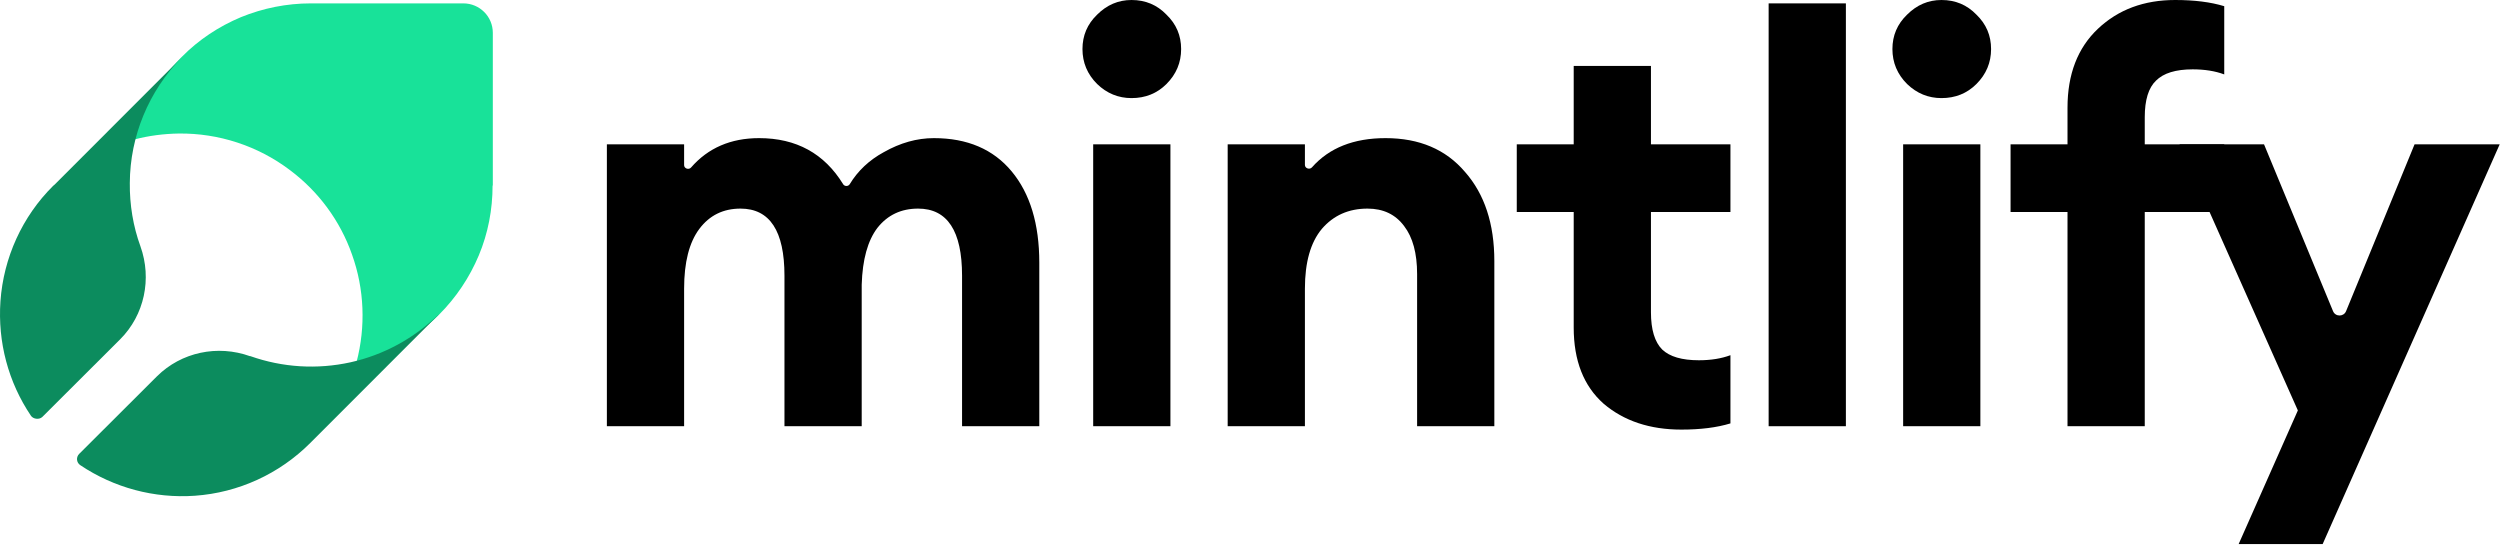
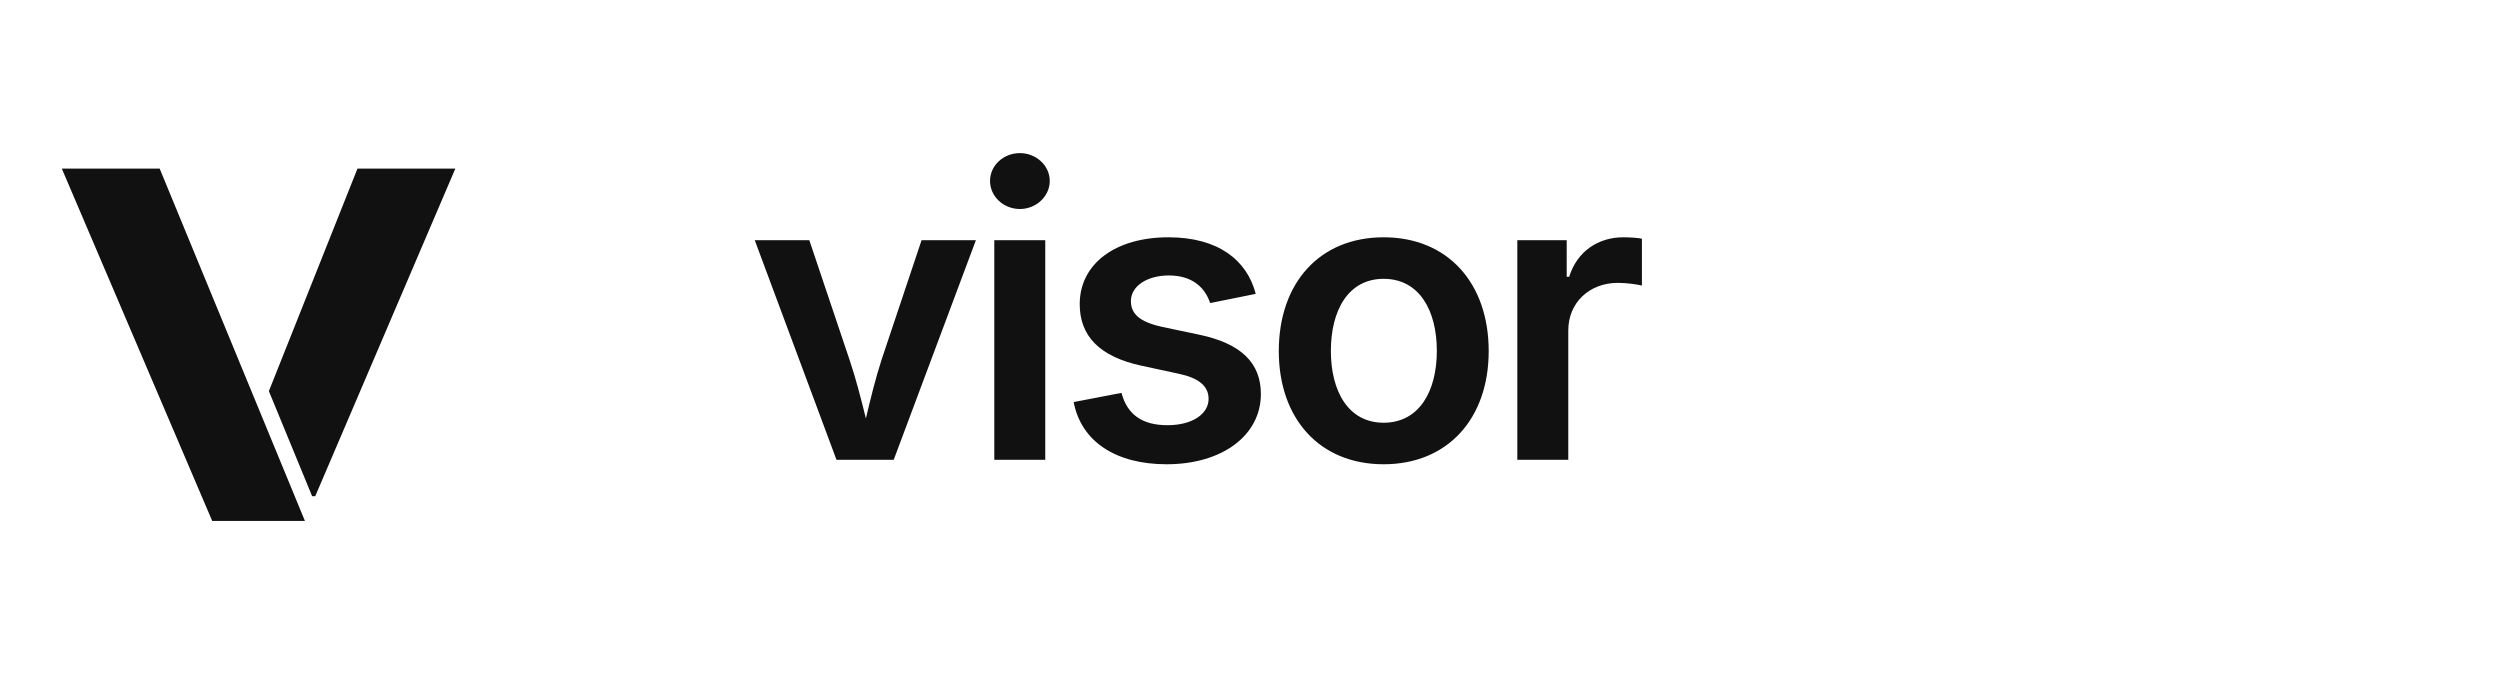
- <svg xmlns="http://www.w3.org/2000/svg" width="1682" height="367" viewBox="0 0 1682 367" fill="none">
-   <path d="M1562.69 366.037H1506.17L1546 276.14L1466.34 97.105H1523.24L1569.66 209.337C1571.28 213.26 1576.84 213.253 1578.45 209.325L1624.52 97.105H1681.79L1562.69 366.037Z" fill="black" />
-   <path d="M1391.02 286.761V142.622H1352.71V97.104H1391.02V72.449C1391.02 49.943 1397.85 32.242 1411.5 19.345C1425.16 6.448 1442.48 0 1463.47 0C1476.37 0 1487.37 1.391 1496.47 4.172V50.069C1490.4 47.793 1483.32 46.656 1475.23 46.656C1463.85 46.656 1455.63 49.184 1450.57 54.242C1445.51 59.046 1442.99 67.265 1442.99 78.897V97.104H1496.47V142.622H1442.99V286.761H1391.02Z" fill="black" />
-   <path d="M1306.22 66.001C1297.37 66.001 1289.66 62.84 1283.08 56.518C1276.51 49.943 1273.22 42.104 1273.22 33C1273.22 23.897 1276.51 16.184 1283.08 9.862C1289.66 3.287 1297.37 0 1306.22 0C1315.58 0 1323.42 3.287 1329.74 9.862C1336.31 16.184 1339.6 23.897 1339.6 33C1339.6 42.104 1336.31 49.943 1329.74 56.518C1323.42 62.84 1315.58 66.001 1306.22 66.001ZM1280.43 286.761V97.104H1332.39V286.761H1280.43Z" fill="black" />
-   <path d="M1189.94 286.761V2.276H1241.91V286.761H1189.94Z" fill="black" />
-   <path d="M1131.24 289.037C1110 289.037 1092.55 283.221 1078.89 271.588C1065.49 259.703 1058.79 242.634 1058.79 220.381V142.622H1020.48V97.104H1058.79V44.38H1110.76V97.104H1164.24V142.622H1110.76V210.14C1110.76 221.772 1113.29 230.117 1118.34 235.174C1123.4 239.979 1131.62 242.381 1143 242.381C1151.09 242.381 1158.17 241.243 1164.24 238.967V284.864C1155.14 287.646 1144.14 289.037 1131.24 289.037Z" fill="black" />
-   <path d="M825.979 286.761V97.104H877.945V110.967C877.945 113.311 881.135 114.347 882.688 112.591C894.273 99.485 910.773 92.932 932.187 92.932C954.946 92.932 972.774 100.518 985.67 115.691C998.82 130.61 1005.39 150.587 1005.39 175.622V286.761H953.429V184.346C953.429 170.438 950.521 159.691 944.704 152.105C938.888 144.265 930.67 140.346 920.049 140.346C907.405 140.346 897.164 144.898 889.325 154.001C881.738 163.105 877.945 176.507 877.945 194.208V286.761H825.979Z" fill="black" />
-   <path d="M761.286 66.001C752.436 66.001 744.723 62.84 738.148 56.518C731.574 49.943 728.286 42.104 728.286 33C728.286 23.897 731.574 16.184 738.148 9.862C744.723 3.287 752.436 0 761.286 0C770.643 0 778.482 3.287 784.804 9.862C791.379 16.184 794.666 23.897 794.666 33C794.666 42.104 791.379 49.943 784.804 56.518C778.482 62.84 770.643 66.001 761.286 66.001ZM735.493 286.761V97.104H787.459V286.761H735.493Z" fill="black" />
-   <path d="M647.273 286.761V185.484C647.273 155.392 637.411 140.346 617.686 140.346C606.307 140.346 597.204 144.645 590.376 153.243C583.801 161.84 580.261 174.61 579.755 191.553V286.761H527.789V185.484C527.789 155.392 517.927 140.346 498.203 140.346C486.571 140.346 477.341 144.898 470.513 154.001C463.685 163.105 460.272 176.507 460.272 194.208V286.761H408.306V97.104H460.272V111.103C460.272 113.435 463.407 114.462 464.939 112.704C476.419 99.522 491.68 92.932 510.72 92.932C535.742 92.932 554.588 103.262 567.259 123.923C568.258 125.553 570.718 125.527 571.712 123.894C577.189 114.891 584.802 107.731 594.548 102.415C605.675 96.093 616.928 92.932 628.307 92.932C650.813 92.932 668.261 100.392 680.652 115.311C693.043 130.231 699.239 150.714 699.239 176.76V286.761H647.273Z" fill="black" />
-   <path d="M331.569 124.833V22.09C331.569 11.065 322.625 2.276 311.764 2.276H209.069C192.938 2.276 176.967 5.472 162.113 11.544C147.26 17.775 133.685 26.724 122.345 38.228L121.546 39.027C106.533 54.207 95.833 73.062 90.402 93.834C100.145 91.277 110.206 89.999 120.268 89.839C147.1 89.52 173.453 98.148 194.855 114.287C214.18 128.668 228.873 148.481 236.859 171.331C245.164 194.5 246.122 219.746 239.893 243.554C260.496 238.122 279.503 227.416 294.675 212.396L295.474 211.597C306.813 200.252 315.917 186.67 322.145 171.81C328.374 156.95 331.409 140.971 331.409 124.833H331.569Z" fill="#18E299" />
-   <path d="M87.337 123.098C87.496 91.579 100.066 61.334 122.182 38.73L36.739 124.212C36.421 124.531 36.102 124.69 35.784 125.008C14.941 145.702 2.371 173.4 0.303 202.69C-1.607 230.07 5.553 257.131 20.828 279.736C22.285 281.892 26.238 282.601 28.466 280.532L80.813 228.319C97.202 211.923 102.293 187.568 94.497 165.759C89.564 152.229 87.178 137.743 87.337 123.098Z" fill="#0C8C5E" />
-   <path d="M294.976 211.605C278.587 227.683 258.062 238.826 235.786 243.761C213.351 248.695 190.121 247.263 168.482 239.622C168.482 239.622 168.323 239.622 168.164 239.622C146.365 231.822 122.022 236.916 105.633 253.153L53.285 305.365C51.057 307.594 51.376 311.255 54.081 313.006C76.674 328.128 103.724 335.451 131.091 333.541C160.368 331.471 187.894 318.896 208.737 298.043L209.533 297.247L294.976 211.764V211.605Z" fill="#0C8C5E" />
+ <svg xmlns="http://www.w3.org/2000/svg" width="174" height="48" viewBox="0 0 174 48" fill="none">
+   <g transform="translate(0 6) scale(0.0717)">
+     <path d="M60 80H155L296 422H206L60 80Z" fill="#111111" />
+     <path d="M347 80H442L306 398H303L261 296L347 80Z" fill="#111111" />
+   </g>
+   <text x="52" y="32" fill="#111111" font-family="Geist, Inter, Arial, sans-serif" font-size="28" font-weight="600" letter-spacing="-0.04em">
+     visor
+   </text>
</svg>
